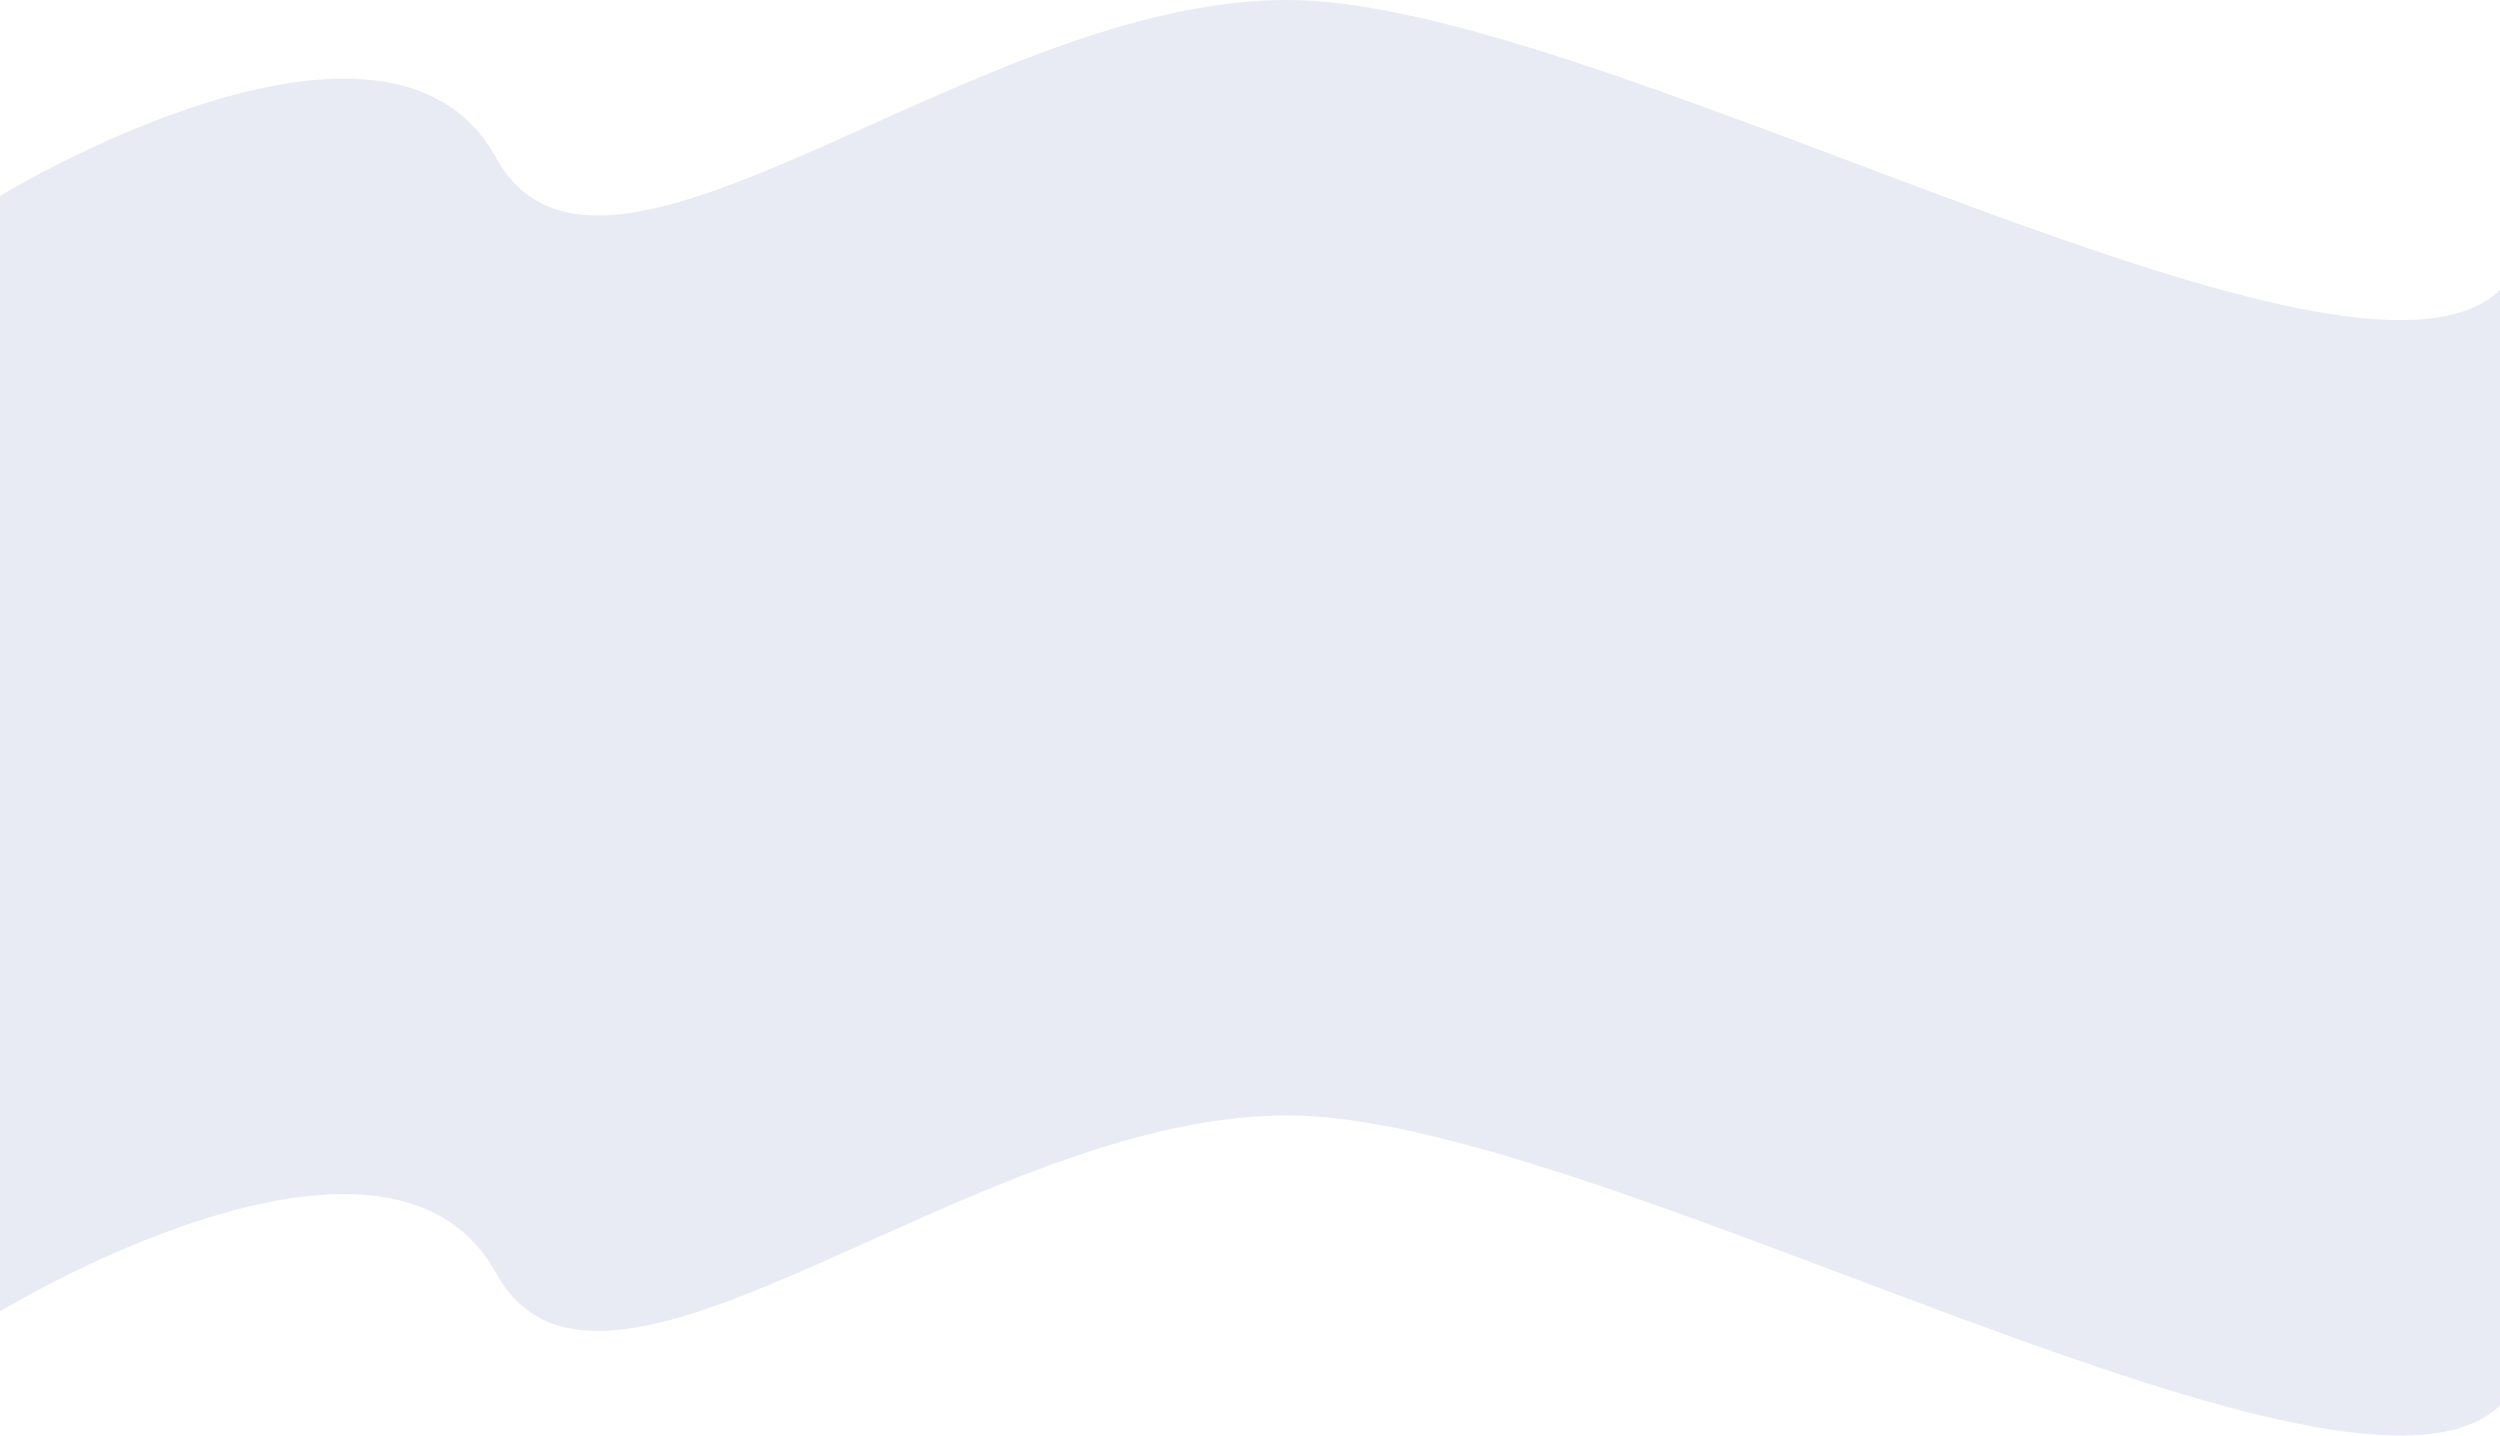
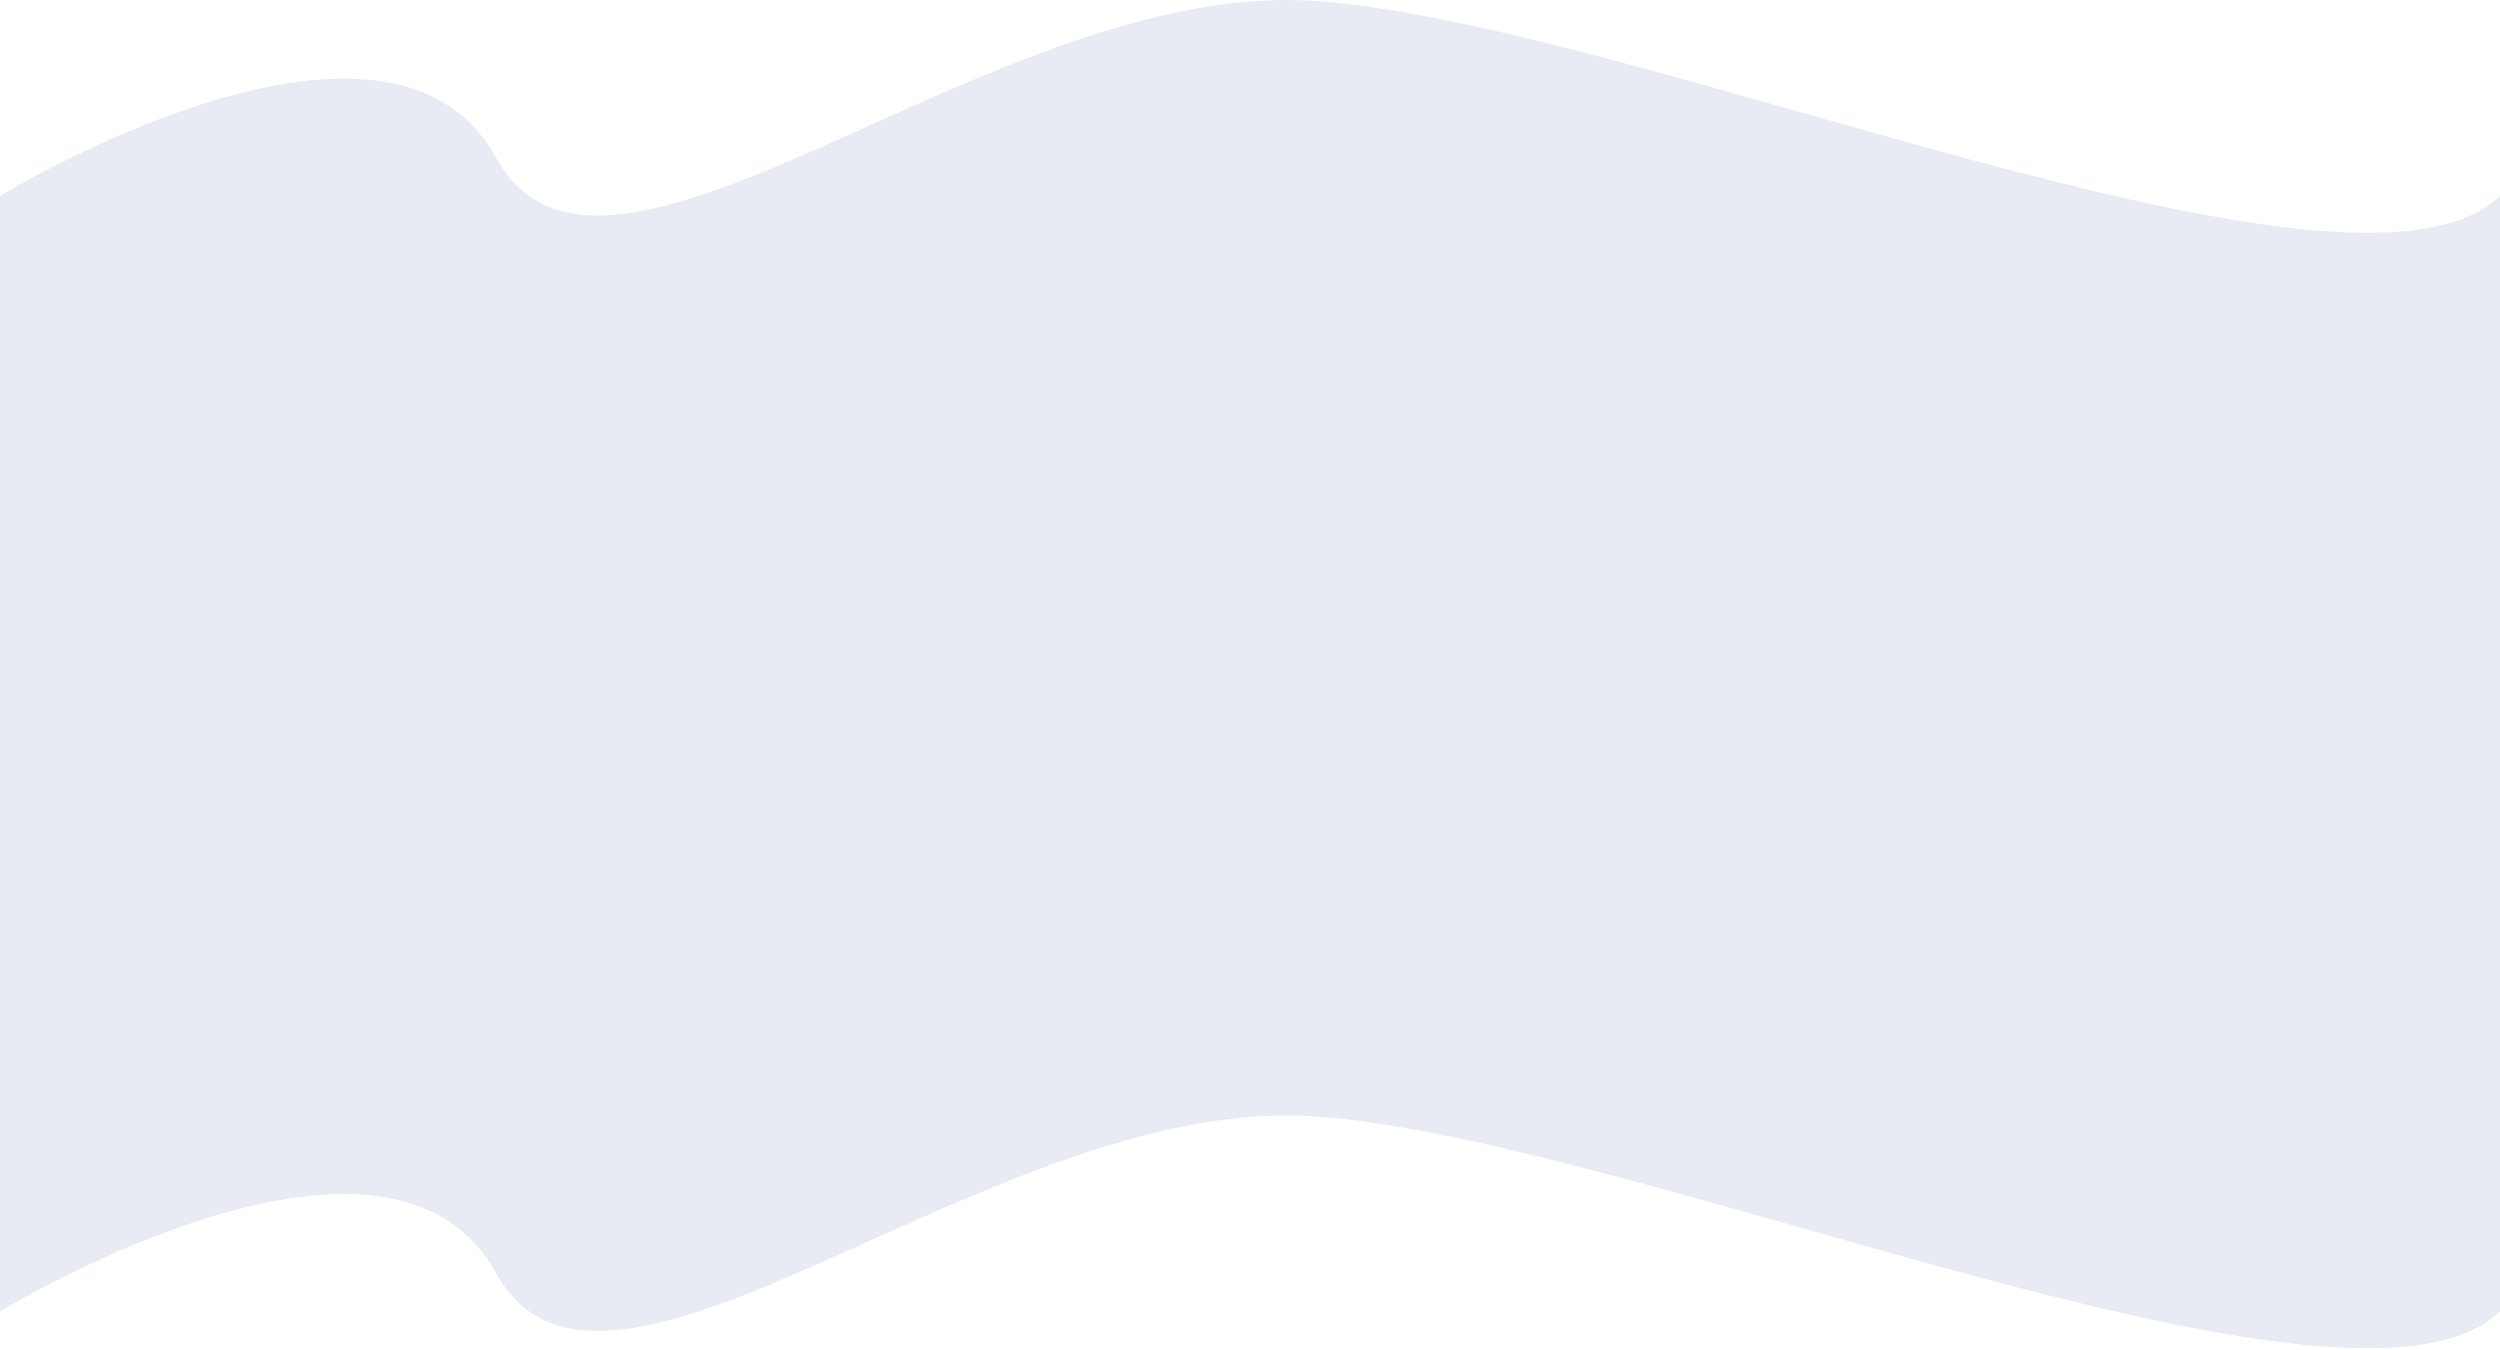
- <svg xmlns="http://www.w3.org/2000/svg" width="1273" height="731" viewBox="0 0 1273 731" fill="none">
-   <path d="M252.588 80.303C196.987 -20.516 0 99.768 0 99.768V667.768C0 667.768 196.987 547.484 252.588 648.303C308.189 749.122 504.557 557.596 668.802 568.446C833.046 579.296 1197.32 788.381 1273 715.682V147.682C1197.32 220.381 833.046 11.296 668.802 0.446C504.557 -10.403 308.189 181.122 252.588 80.303Z" fill="#E9EBF4" />
+ <svg xmlns="http://www.w3.org/2000/svg" width="1273" height="687" viewBox="0 0 1273 687" fill="none">
+   <path d="M252.588 80.303C196.987 -20.516 0 99.768 0 99.768V667.768C0 667.768 196.987 547.484 252.588 648.303C308.189 749.122 504.557 557.596 668.802 568.446C833.046 579.296 1197.32 740.467 1273 667.768V99.768C1197.32 172.467 833.046 11.296 668.802 0.446C504.557 -10.403 308.189 181.122 252.588 80.303Z" fill="#E9EBF4" />
</svg>
